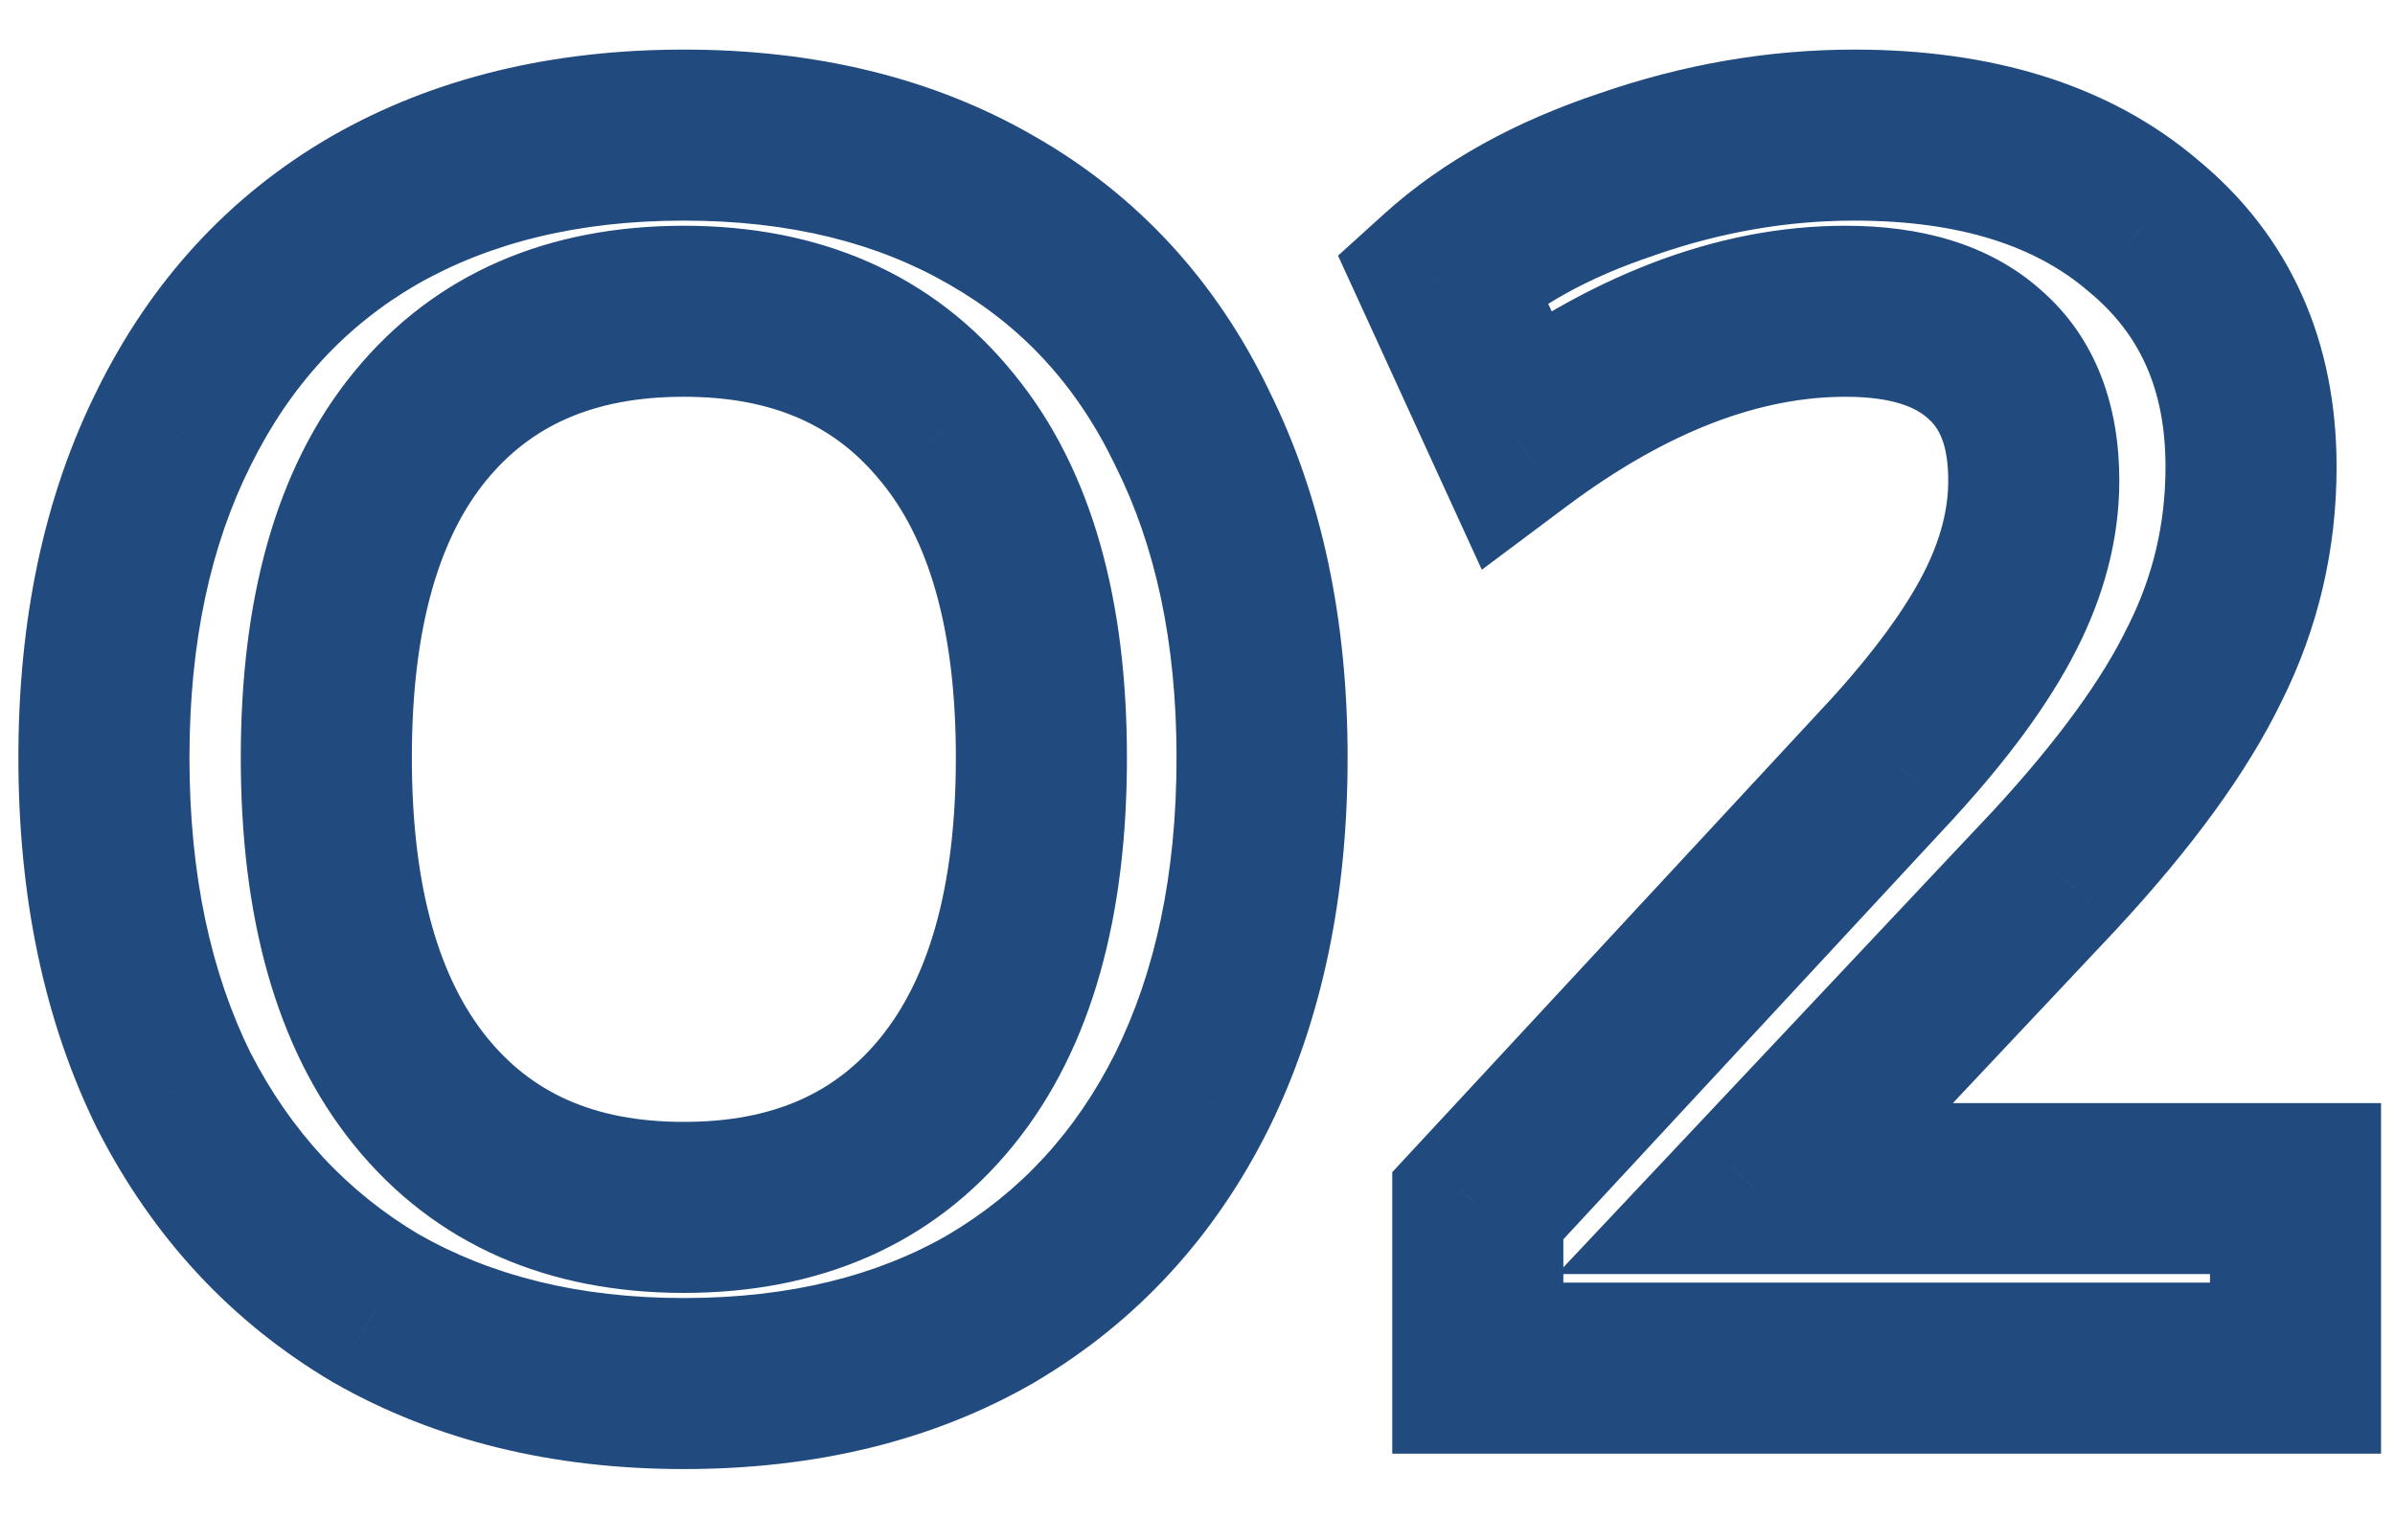
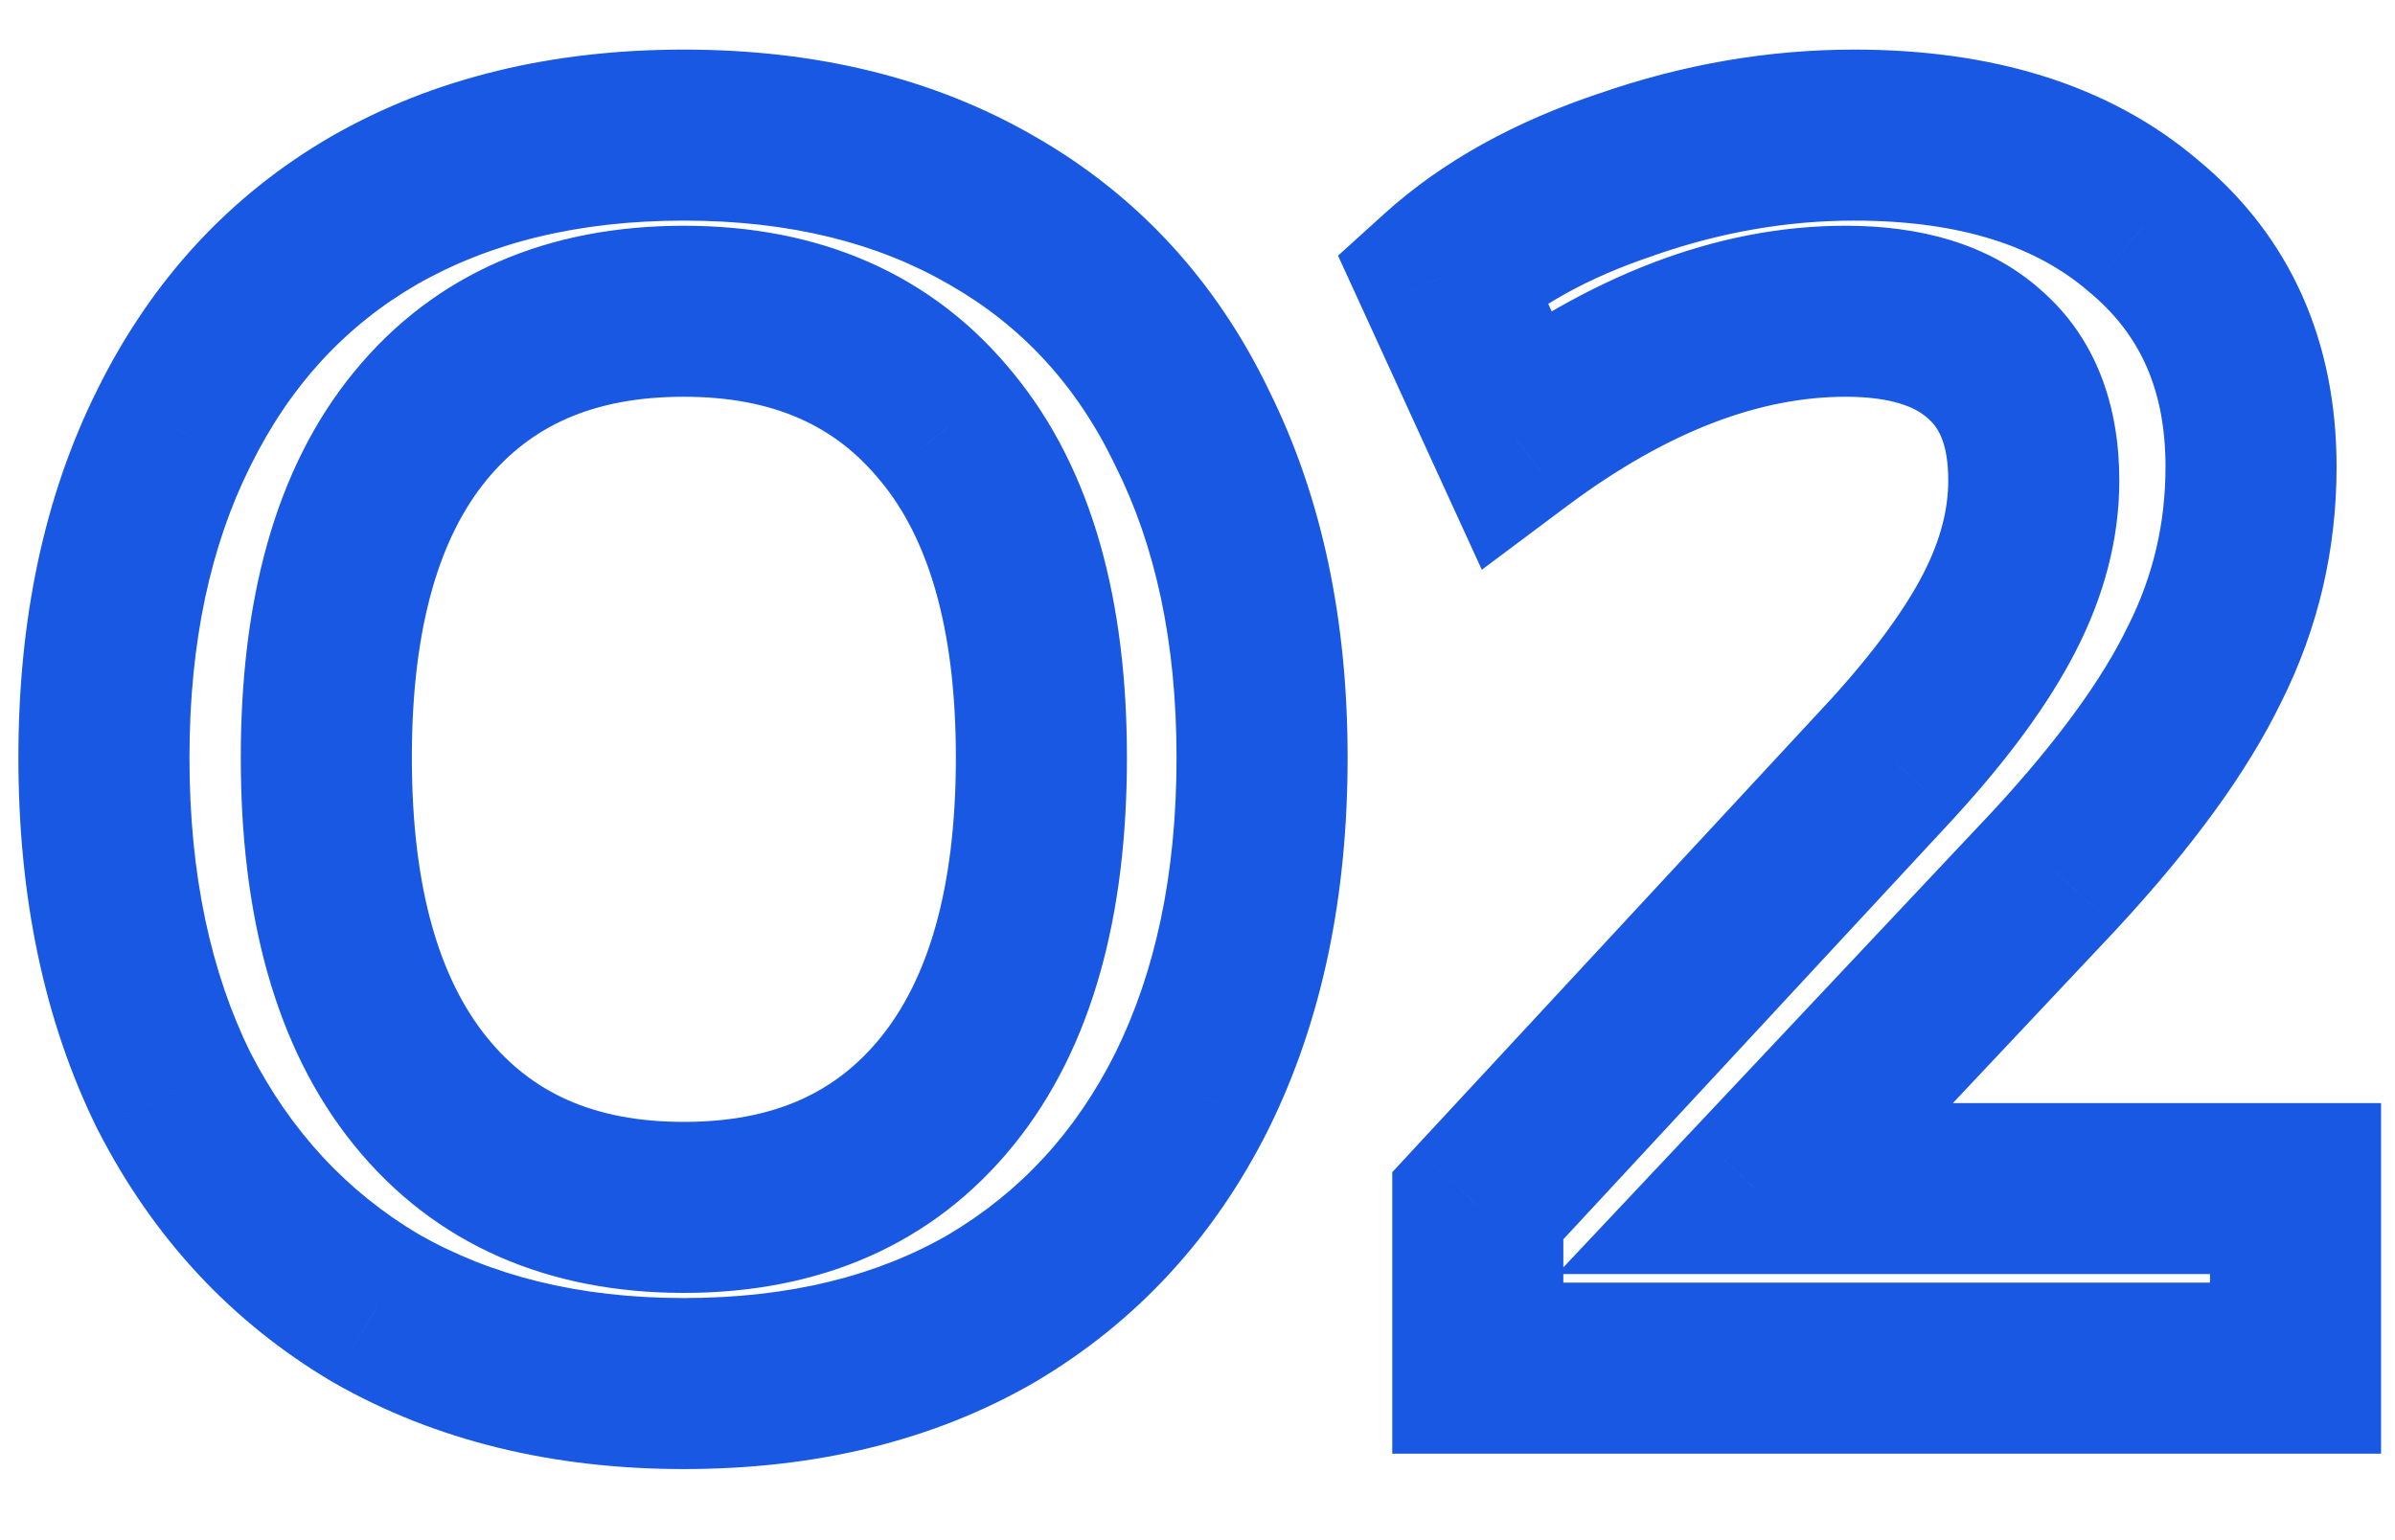
<svg xmlns="http://www.w3.org/2000/svg" width="28" height="18" viewBox="0 0 28 18" fill="none">
-   <path d="M4.395 15.3L3.885 16.16L3.892 16.164L3.899 16.168L4.395 15.3ZM2.035 12.76L1.138 13.203L1.141 13.209L1.145 13.216L2.035 12.76ZM2.035 5L2.929 5.447L2.931 5.443L2.035 5ZM4.375 2.46L3.879 1.592L3.874 1.595L4.375 2.46ZM11.595 2.46L11.094 3.325L11.099 3.328L11.595 2.46ZM13.935 5L13.034 5.434L13.037 5.441L13.04 5.447L13.935 5ZM13.935 12.76L14.829 13.207L14.831 13.203L13.935 12.76ZM11.595 15.3L12.096 16.166L12.104 16.16L11.595 15.3ZM11.075 12.76L11.852 13.389V13.389L11.075 12.76ZM11.075 5L10.297 5.629L10.302 5.634L11.075 5ZM4.915 4.98L5.688 5.614L4.915 4.98ZM4.915 12.76L4.137 13.389L4.915 12.76ZM7.995 15.18C6.767 15.18 5.744 14.919 4.891 14.432L3.899 16.168C5.099 16.854 6.476 17.18 7.995 17.18V15.18ZM4.904 14.44C4.061 13.94 3.403 13.237 2.925 12.304L1.145 13.216C1.787 14.47 2.702 15.46 3.885 16.16L4.904 14.44ZM2.931 12.317C2.466 11.374 2.215 10.232 2.215 8.86H0.215C0.215 10.475 0.511 11.933 1.138 13.203L2.931 12.317ZM2.215 8.86C2.215 7.503 2.465 6.375 2.929 5.447L1.14 4.553C0.511 5.811 0.215 7.257 0.215 8.86H2.215ZM2.931 5.443C3.396 4.503 4.043 3.808 4.876 3.325L3.874 1.595C2.68 2.286 1.767 3.284 1.138 4.557L2.931 5.443ZM4.871 3.328C5.722 2.842 6.752 2.58 7.995 2.58V0.58C6.464 0.58 5.081 0.905 3.879 1.592L4.871 3.328ZM7.995 2.58C9.238 2.58 10.259 2.842 11.094 3.325L12.096 1.595C10.904 0.905 9.525 0.58 7.995 0.58V2.58ZM11.099 3.328C11.943 3.81 12.585 4.502 13.034 5.434L14.836 4.566C14.218 3.284 13.3 2.283 12.091 1.592L11.099 3.328ZM13.04 5.447C13.505 6.375 13.755 7.503 13.755 8.86H15.755C15.755 7.257 15.458 5.811 14.829 4.553L13.04 5.447ZM13.755 8.86C13.755 10.232 13.504 11.374 13.038 12.317L14.831 13.203C15.459 11.933 15.755 10.475 15.755 8.86H13.755ZM13.04 12.313C12.576 13.241 11.927 13.941 11.085 14.44L12.104 16.16C13.289 15.459 14.2 14.466 14.829 13.207L13.04 12.313ZM11.094 14.435C10.259 14.918 9.238 15.18 7.995 15.18V17.18C9.525 17.18 10.904 16.855 12.096 16.165L11.094 14.435ZM7.995 15.12C9.572 15.12 10.902 14.563 11.852 13.389L10.297 12.131C9.78 12.77 9.058 13.12 7.995 13.12V15.12ZM11.852 13.389C12.782 12.239 13.175 10.682 13.175 8.86H11.175C11.175 10.425 10.834 11.467 10.297 12.131L11.852 13.389ZM13.175 8.86C13.175 7.051 12.782 5.503 11.848 4.366L10.302 5.634C10.835 6.283 11.175 7.309 11.175 8.86H13.175ZM11.852 4.371C10.902 3.197 9.572 2.64 7.995 2.64V4.64C9.058 4.64 9.78 4.99 10.297 5.629L11.852 4.371ZM7.995 2.64C6.423 2.64 5.093 3.186 4.142 4.346L5.688 5.614C6.203 4.987 6.926 4.64 7.995 4.64V2.64ZM4.142 4.346C3.207 5.484 2.815 7.04 2.815 8.86H4.815C4.815 7.294 5.156 6.262 5.688 5.614L4.142 4.346ZM2.815 8.86C2.815 10.682 3.207 12.239 4.137 13.389L5.692 12.131C5.155 11.467 4.815 10.425 4.815 8.86H2.815ZM4.137 13.389C5.087 14.563 6.418 15.12 7.995 15.12V13.12C6.932 13.12 6.209 12.77 5.692 12.131L4.137 13.389ZM26.837 13.9H27.837V12.9H26.837V13.9ZM26.837 16V17H27.837V16H26.837ZM17.277 16H16.277V17H17.277V16ZM17.277 14.1L16.544 13.42L16.277 13.708V14.1H17.277ZM22.117 8.88L22.851 9.56L22.855 9.555L22.117 8.88ZM23.197 4.14L22.531 4.886L22.538 4.892L22.544 4.897L23.197 4.14ZM17.717 5.12L16.808 5.536L17.324 6.663L18.316 5.921L17.717 5.12ZM16.857 3.24L16.186 2.498L15.643 2.99L15.948 3.656L16.857 3.24ZM19.017 2.04L19.334 2.989L19.346 2.984L19.017 2.04ZM25.057 2.64L24.408 3.4L24.414 3.406L24.421 3.411L25.057 2.64ZM25.777 7.76L24.883 7.313L24.88 7.319L24.876 7.326L25.777 7.76ZM24.017 10.18L24.746 10.865L24.751 10.859L24.017 10.18ZM20.517 13.9L19.789 13.215L18.203 14.9H20.517V13.9ZM25.837 13.9V16H27.837V13.9H25.837ZM26.837 15H17.277V17H26.837V15ZM18.277 16V14.1H16.277V16H18.277ZM18.011 14.78L22.851 9.56L21.384 8.2L16.544 13.42L18.011 14.78ZM22.855 9.555C23.464 8.889 23.946 8.243 24.267 7.616L22.488 6.704C22.276 7.117 21.917 7.617 21.38 8.205L22.855 9.555ZM24.267 7.616C24.595 6.977 24.777 6.308 24.777 5.62H22.777C22.777 5.945 22.693 6.303 22.488 6.704L24.267 7.616ZM24.777 5.62C24.777 4.763 24.516 3.956 23.85 3.383L22.544 4.897C22.652 4.99 22.777 5.17 22.777 5.62H24.777ZM23.863 3.394C23.244 2.841 22.429 2.64 21.577 2.64V4.64C22.139 4.64 22.405 4.773 22.531 4.886L23.863 3.394ZM21.577 2.64C20.049 2.64 18.557 3.244 17.119 4.319L18.316 5.921C19.518 5.023 20.599 4.64 21.577 4.64V2.64ZM18.627 4.704L17.767 2.824L15.948 3.656L16.808 5.536L18.627 4.704ZM17.528 3.982C17.965 3.586 18.556 3.248 19.334 2.989L18.701 1.091C17.719 1.419 16.87 1.88 16.186 2.498L17.528 3.982ZM19.346 2.984C20.125 2.713 20.901 2.58 21.677 2.58V0.58C20.667 0.58 19.669 0.754 18.688 1.096L19.346 2.984ZM21.677 2.58C22.941 2.58 23.812 2.891 24.408 3.4L25.707 1.88C24.649 0.976 23.267 0.58 21.677 0.58V2.58ZM24.421 3.411C25.008 3.896 25.317 4.541 25.317 5.46H27.317C27.317 4.005 26.787 2.771 25.694 1.869L24.421 3.411ZM25.317 5.46C25.317 6.12 25.173 6.733 24.883 7.313L26.672 8.207C27.102 7.347 27.317 6.427 27.317 5.46H25.317ZM24.876 7.326C24.589 7.923 24.074 8.647 23.284 9.501L24.751 10.859C25.614 9.927 26.272 9.037 26.678 8.194L24.876 7.326ZM23.289 9.495L19.789 13.215L21.246 14.585L24.746 10.865L23.289 9.495ZM20.517 14.9H26.837V12.9H20.517V14.9Z" fill="#214A7E" />
+   <path d="M4.395 15.3L3.885 16.16L3.892 16.164L3.899 16.168L4.395 15.3ZM2.035 12.76L1.138 13.203L1.141 13.209L1.145 13.216L2.035 12.76ZM2.035 5L2.929 5.447L2.931 5.443L2.035 5ZM4.375 2.46L3.879 1.592L3.874 1.595L4.375 2.46ZM11.595 2.46L11.094 3.325L11.099 3.328L11.595 2.46ZM13.935 5L13.034 5.434L13.037 5.441L13.04 5.447L13.935 5ZM13.935 12.76L14.829 13.207L14.831 13.203L13.935 12.76ZM11.595 15.3L12.096 16.166L12.104 16.16L11.595 15.3ZM11.075 12.76L11.852 13.389V13.389L11.075 12.76ZM11.075 5L10.297 5.629L10.302 5.634L11.075 5ZM4.915 4.98L5.688 5.614L4.915 4.98ZM4.915 12.76L4.137 13.389L4.915 12.76ZM7.995 15.18C6.767 15.18 5.744 14.919 4.891 14.432L3.899 16.168C5.099 16.854 6.476 17.18 7.995 17.18V15.18ZM4.904 14.44C4.061 13.94 3.403 13.237 2.925 12.304L1.145 13.216C1.787 14.47 2.702 15.46 3.885 16.16L4.904 14.44ZM2.931 12.317C2.466 11.374 2.215 10.232 2.215 8.86H0.215C0.215 10.475 0.511 11.933 1.138 13.203L2.931 12.317ZM2.215 8.86C2.215 7.503 2.465 6.375 2.929 5.447L1.14 4.553C0.511 5.811 0.215 7.257 0.215 8.86H2.215ZM2.931 5.443C3.396 4.503 4.043 3.808 4.876 3.325L3.874 1.595C2.68 2.286 1.767 3.284 1.138 4.557L2.931 5.443ZM4.871 3.328C5.722 2.842 6.752 2.58 7.995 2.58V0.58C6.464 0.58 5.081 0.905 3.879 1.592L4.871 3.328ZM7.995 2.58C9.238 2.58 10.259 2.842 11.094 3.325L12.096 1.595C10.904 0.905 9.525 0.58 7.995 0.58V2.58ZM11.099 3.328C11.943 3.81 12.585 4.502 13.034 5.434L14.836 4.566C14.218 3.284 13.3 2.283 12.091 1.592L11.099 3.328ZM13.04 5.447C13.505 6.375 13.755 7.503 13.755 8.86H15.755C15.755 7.257 15.458 5.811 14.829 4.553L13.04 5.447ZM13.755 8.86C13.755 10.232 13.504 11.374 13.038 12.317L14.831 13.203C15.459 11.933 15.755 10.475 15.755 8.86H13.755ZM13.04 12.313C12.576 13.241 11.927 13.941 11.085 14.44L12.104 16.16C13.289 15.459 14.2 14.466 14.829 13.207L13.04 12.313ZM11.094 14.435C10.259 14.918 9.238 15.18 7.995 15.18V17.18C9.525 17.18 10.904 16.855 12.096 16.165L11.094 14.435ZM7.995 15.12C9.572 15.12 10.902 14.563 11.852 13.389L10.297 12.131C9.78 12.77 9.058 13.12 7.995 13.12V15.12ZM11.852 13.389C12.782 12.239 13.175 10.682 13.175 8.86H11.175C11.175 10.425 10.834 11.467 10.297 12.131L11.852 13.389ZM13.175 8.86C13.175 7.051 12.782 5.503 11.848 4.366L10.302 5.634C10.835 6.283 11.175 7.309 11.175 8.86H13.175ZM11.852 4.371C10.902 3.197 9.572 2.64 7.995 2.64V4.64C9.058 4.64 9.78 4.99 10.297 5.629L11.852 4.371ZM7.995 2.64C6.423 2.64 5.093 3.186 4.142 4.346L5.688 5.614C6.203 4.987 6.926 4.64 7.995 4.64V2.64ZM4.142 4.346C3.207 5.484 2.815 7.04 2.815 8.86H4.815C4.815 7.294 5.156 6.262 5.688 5.614L4.142 4.346ZM2.815 8.86C2.815 10.682 3.207 12.239 4.137 13.389L5.692 12.131C5.155 11.467 4.815 10.425 4.815 8.86H2.815ZM4.137 13.389C5.087 14.563 6.418 15.12 7.995 15.12V13.12C6.932 13.12 6.209 12.77 5.692 12.131L4.137 13.389ZM26.837 13.9H27.837V12.9H26.837V13.9ZM26.837 16V17H27.837V16H26.837ZM17.277 16H16.277V17H17.277V16ZM17.277 14.1L16.544 13.42L16.277 13.708V14.1H17.277ZM22.117 8.88L22.851 9.56L22.855 9.555L22.117 8.88ZM23.197 4.14L22.531 4.886L22.538 4.892L22.544 4.897L23.197 4.14ZM17.717 5.12L16.808 5.536L17.324 6.663L18.316 5.921L17.717 5.12ZM16.857 3.24L16.186 2.498L15.643 2.99L15.948 3.656L16.857 3.24ZM19.017 2.04L19.334 2.989L19.346 2.984L19.017 2.04ZM25.057 2.64L24.408 3.4L24.414 3.406L24.421 3.411L25.057 2.64ZM25.777 7.76L24.883 7.313L24.88 7.319L24.876 7.326L25.777 7.76ZM24.017 10.18L24.746 10.865L24.751 10.859L24.017 10.18ZM20.517 13.9L19.789 13.215L18.203 14.9H20.517V13.9ZM25.837 13.9V16H27.837V13.9H25.837ZM26.837 15H17.277V17H26.837V15ZM18.277 16V14.1H16.277V16H18.277ZM18.011 14.78L22.851 9.56L21.384 8.2L16.544 13.42L18.011 14.78ZM22.855 9.555C23.464 8.889 23.946 8.243 24.267 7.616L22.488 6.704C22.276 7.117 21.917 7.617 21.38 8.205L22.855 9.555ZM24.267 7.616C24.595 6.977 24.777 6.308 24.777 5.62H22.777C22.777 5.945 22.693 6.303 22.488 6.704L24.267 7.616ZM24.777 5.62C24.777 4.763 24.516 3.956 23.85 3.383L22.544 4.897C22.652 4.99 22.777 5.17 22.777 5.62H24.777ZM23.863 3.394C23.244 2.841 22.429 2.64 21.577 2.64V4.64C22.139 4.64 22.405 4.773 22.531 4.886L23.863 3.394ZM21.577 2.64C20.049 2.64 18.557 3.244 17.119 4.319L18.316 5.921C19.518 5.023 20.599 4.64 21.577 4.64V2.64ZM18.627 4.704L17.767 2.824L15.948 3.656L16.808 5.536L18.627 4.704ZM17.528 3.982C17.965 3.586 18.556 3.248 19.334 2.989L18.701 1.091C17.719 1.419 16.87 1.88 16.186 2.498L17.528 3.982ZM19.346 2.984C20.125 2.713 20.901 2.58 21.677 2.58V0.58C20.667 0.58 19.669 0.754 18.688 1.096L19.346 2.984ZM21.677 2.58C22.941 2.58 23.812 2.891 24.408 3.4L25.707 1.88C24.649 0.976 23.267 0.58 21.677 0.58V2.58ZM24.421 3.411C25.008 3.896 25.317 4.541 25.317 5.46H27.317C27.317 4.005 26.787 2.771 25.694 1.869L24.421 3.411ZM25.317 5.46C25.317 6.12 25.173 6.733 24.883 7.313L26.672 8.207C27.102 7.347 27.317 6.427 27.317 5.46H25.317ZM24.876 7.326C24.589 7.923 24.074 8.647 23.284 9.501L24.751 10.859C25.614 9.927 26.272 9.037 26.678 8.194L24.876 7.326ZM23.289 9.495L19.789 13.215L21.246 14.585L24.746 10.865L23.289 9.495ZM20.517 14.9H26.837V12.9H20.517V14.9Z" fill="#1958e3" />
</svg>
